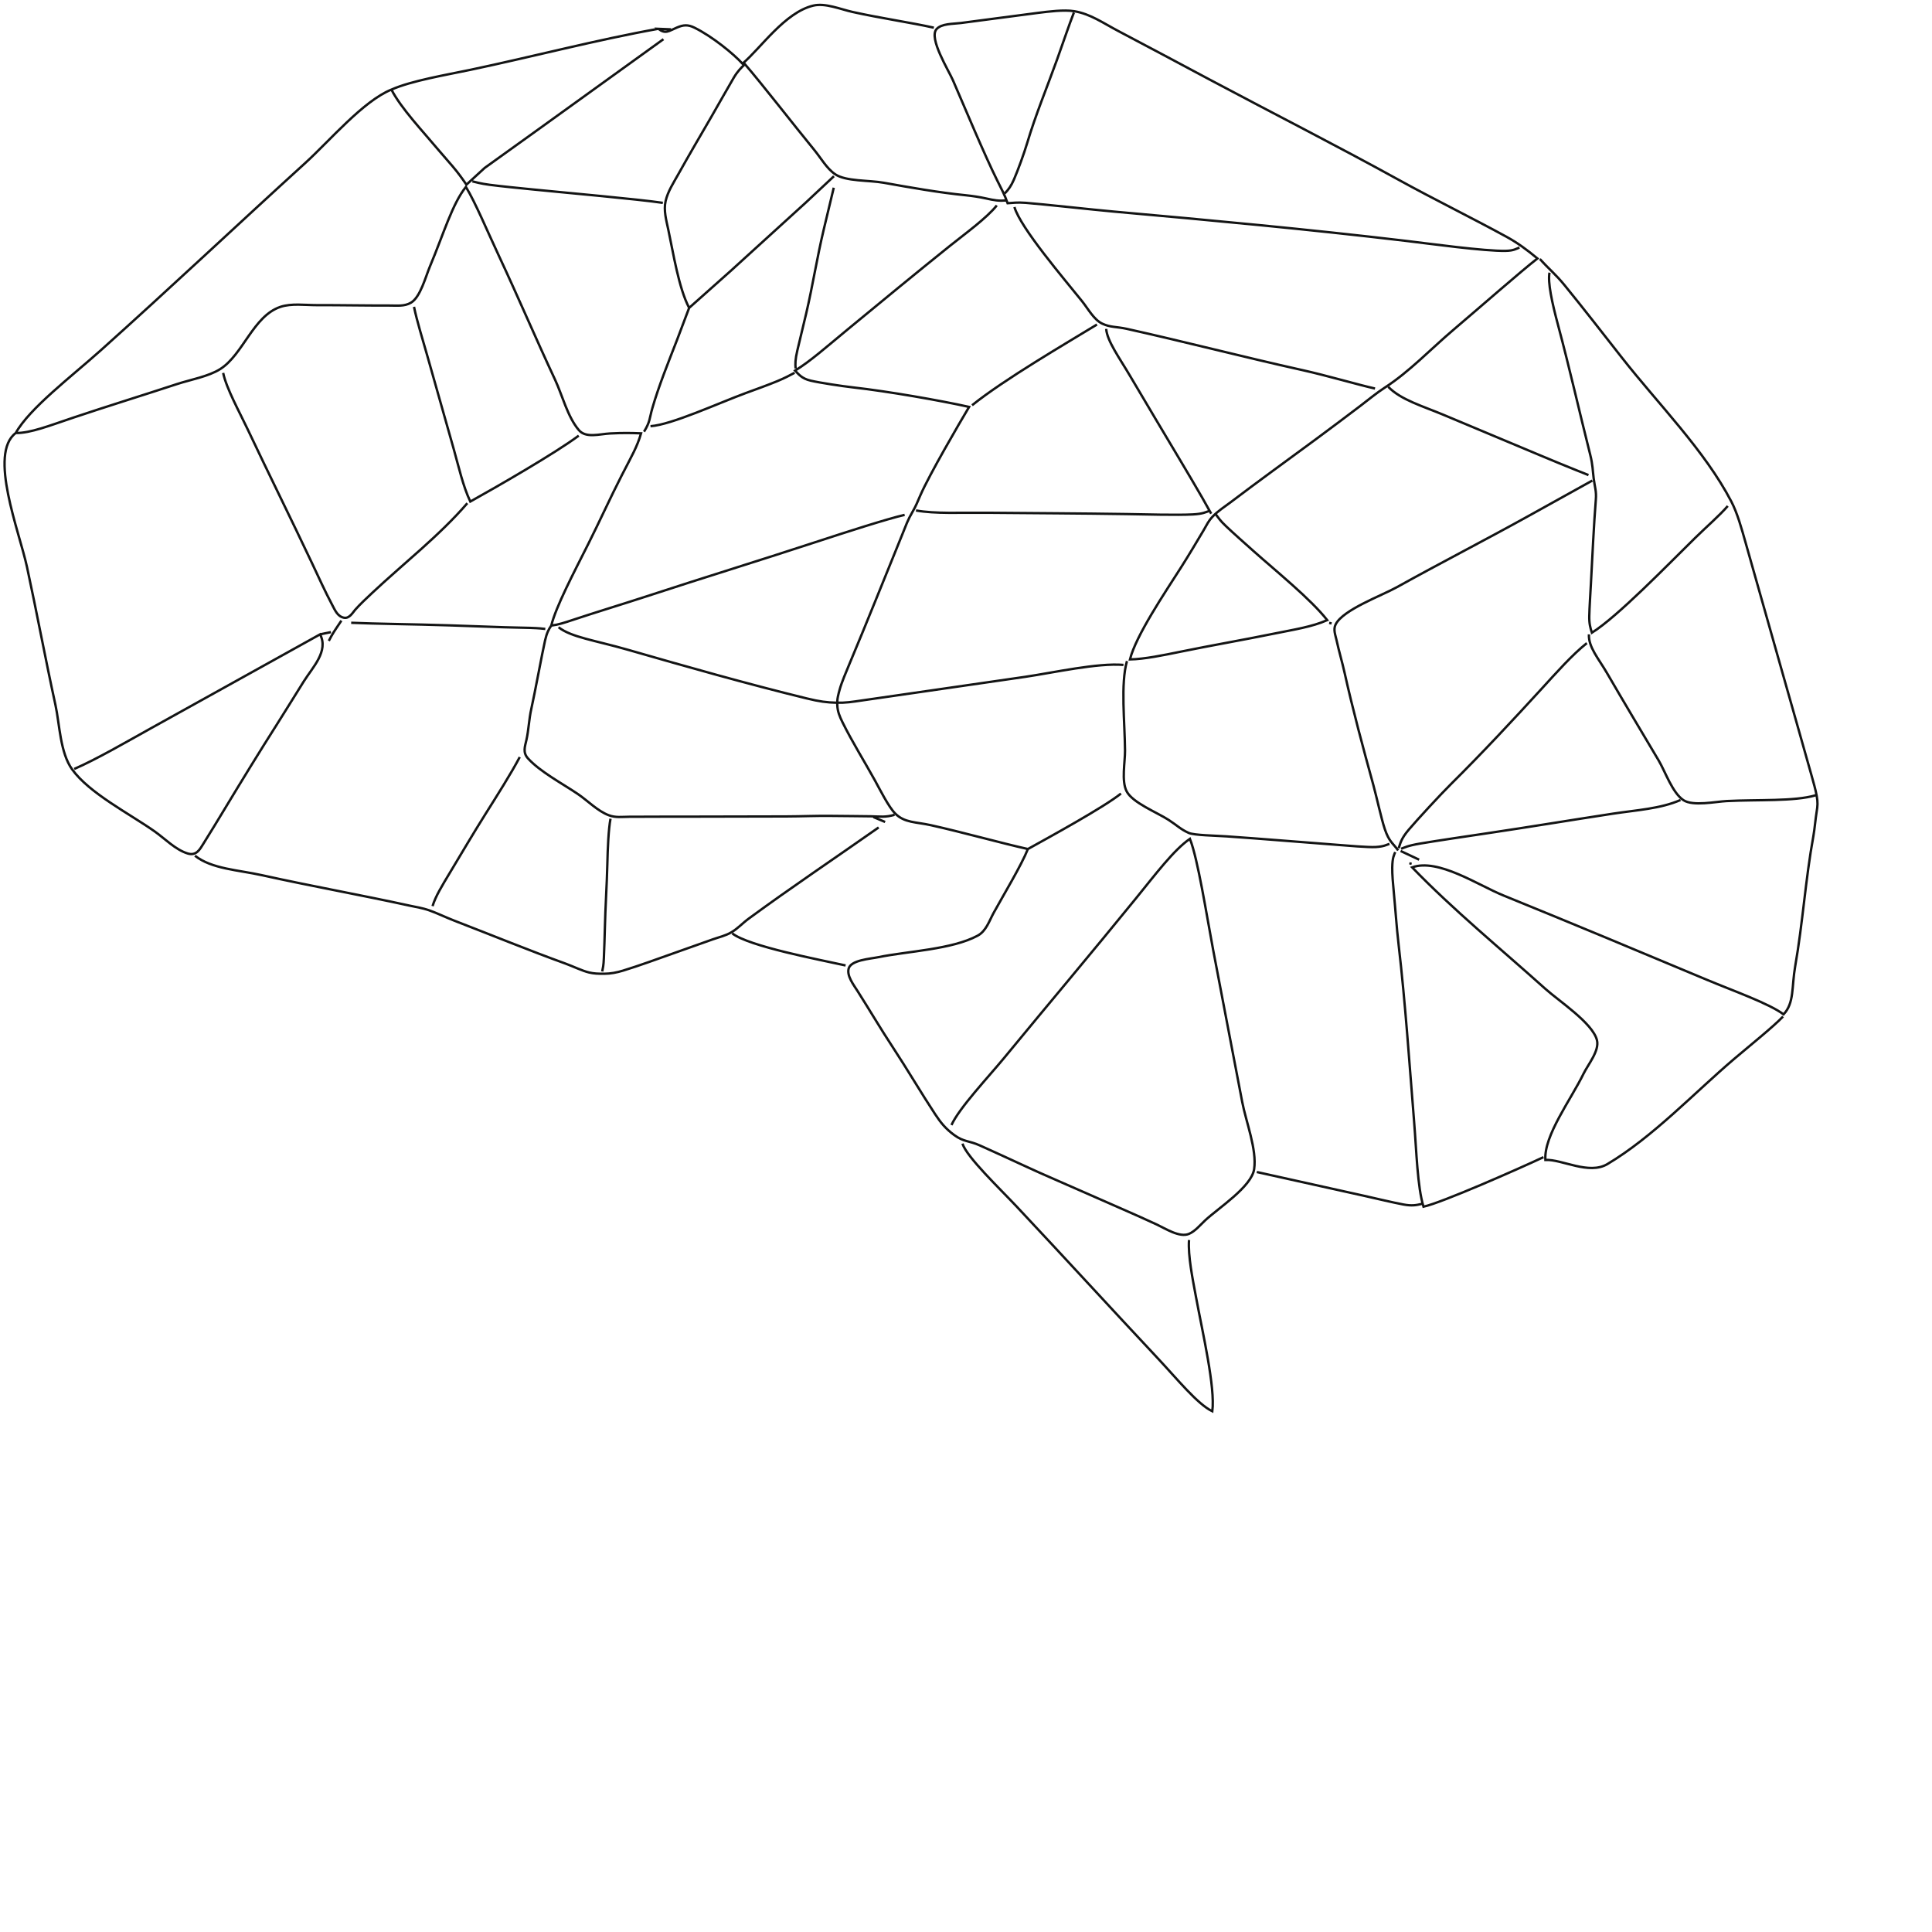
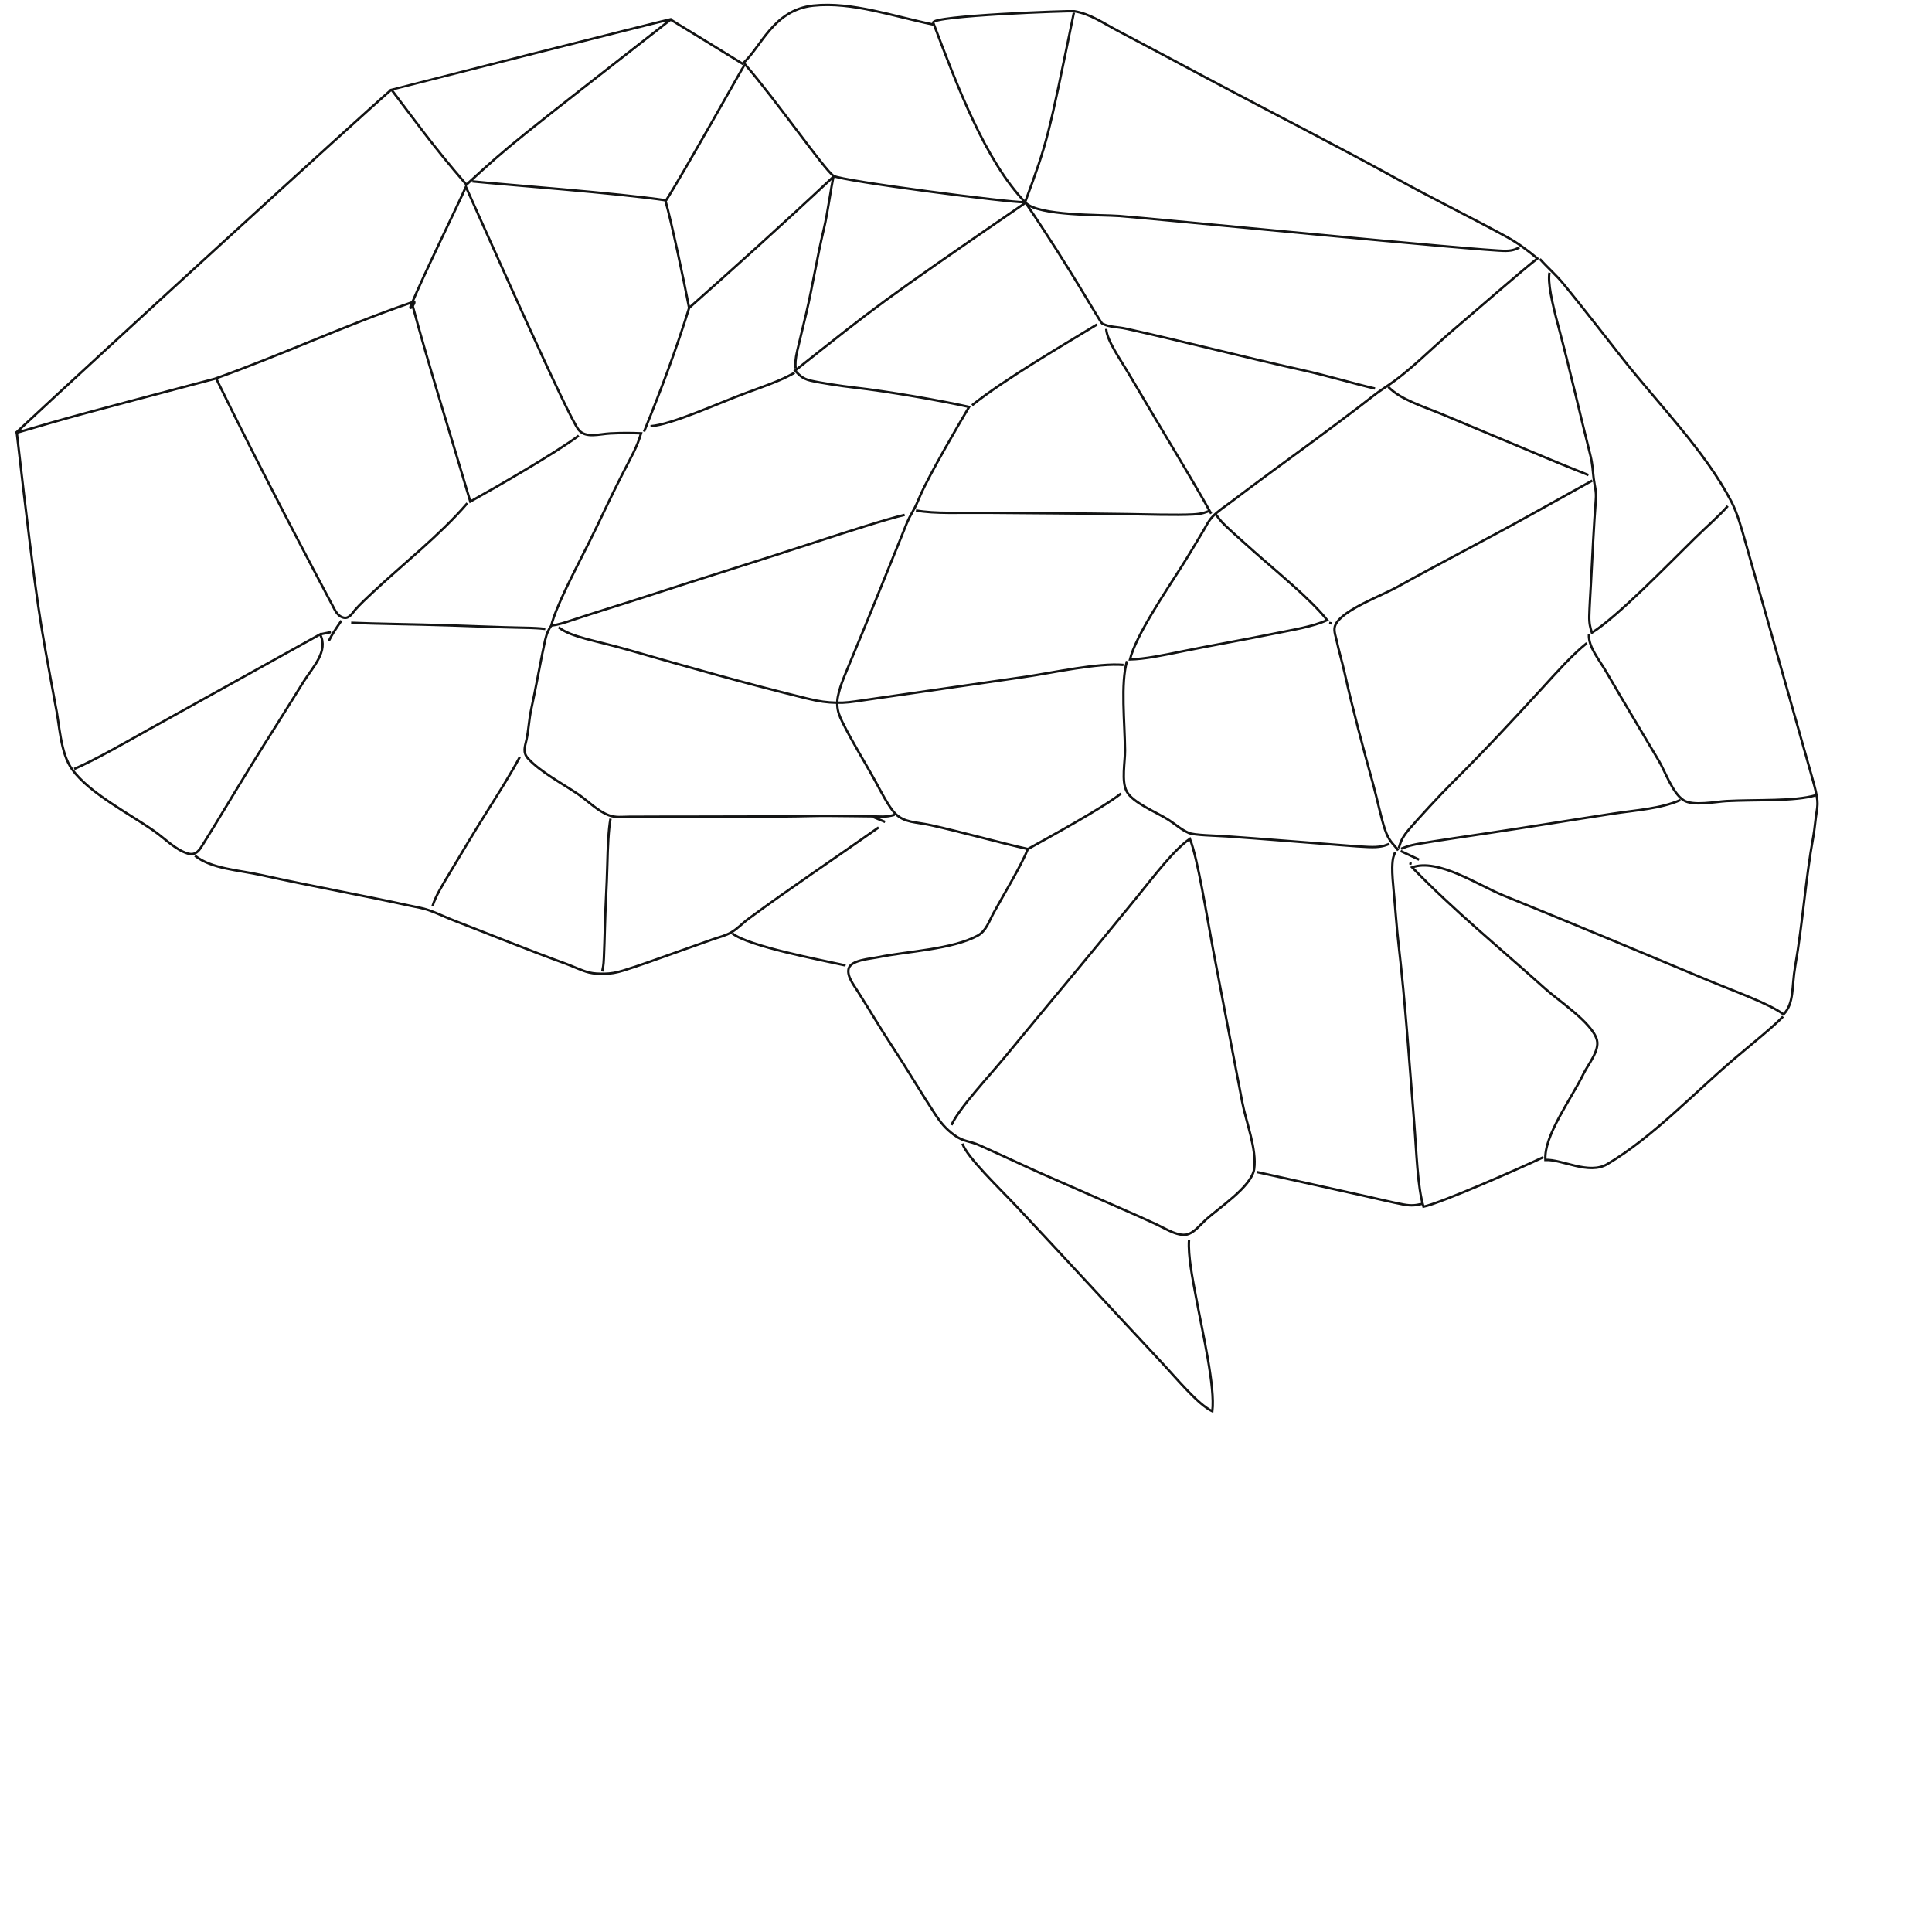
<svg xmlns="http://www.w3.org/2000/svg" version="1.1" id="svg1" width="1024" height="1024" viewBox="0 0 1024 1024">
  <defs id="defs1" />
  <g id="g1">
-     <path style="fill:none;stroke:#131414;stroke-width:1.258" d="m 805.344,131.21 c -1.752,0.643 -2.976,1.656 -7.272,1.744 -11.305,0.232 -40.259,-3.79 -53.254,-5.328 -51.552,-6.101 -102.848,-10.873 -154.527,-15.486 -11.369,-1.015 -36.891,-3.872 -46.631,-4.636 -4.61,-0.361 -7.064,0.069 -9.6,0.206 -1.595,-4.551 -3.28,-7.588 -5.599,-12.246 -6.643,-13.342 -17.001,-38.169 -23.362,-52.867 -2.296,-5.305 -12.948,-22.331 -8.739,-27.134 2.644,-3.017 8.746,-2.742 12.838,-3.258 13.648,-1.723 27.303,-3.662 40.845,-5.366 5.72,-0.72 13.89,-1.779 19.312,-0.895 8.547,1.392 15.415,6.328 23.399,10.516 16.241,8.519 32.167,17.075 48.402,25.721 33.654,17.924 66.989,34.834 100.455,53.285 17.725,9.772 39.417,20.472 56.911,30.061 5.893,3.23 10.779,6.842 16.351,11.463 -8.921,6.962 -30.017,25.488 -44.525,37.808 -12.119,10.29 -23.291,22.155 -36.255,30.565 -4.633,3.005 -8.633,6.377 -13.164,9.826 -15.442,11.752 -31.215,23.365 -46.936,34.827 -6.821,4.973 -14.92,11.054 -21.502,16.016 -3.241,2.443 -6.908,4.772 -9.644,7.642 -2.512,2.635 -3.01,4.18 -4.955,7.46 -3.451,5.819 -8.052,13.53 -11.787,19.394 -8.788,13.796 -24.062,36.372 -27.207,48.985 7.793,-0.172 17.68,-2.23 26.904,-4.115 16.65,-3.403 33.425,-6.279 50.063,-9.68 10.046,-2.053 19.416,-3.444 27.601,-7.025 -8.73,-11.128 -26.852,-25.745 -38.989,-36.54 -4.161,-3.701 -10.808,-9.61 -14.548,-13.154 -3.416,-3.236 -3.934,-4.335 -5.376,-6.169 M 569.177,6.683 c -2.571,6.543 -5.429,15.197 -8.929,24.918 -5.282,14.669 -11.368,29.262 -15.81,44.177 -1.653,5.55 -4.858,14.324 -6.972,19.237 -1.489,3.46 -2.89,5.413 -4.885,7.477 m -176.966,-86.941 -6.755,-0.276 c 4.06,2.9 5.275,1.268 10.079,-0.739 3.274,-1.367 5.654,-1.595 9.161,0.142 9.632,4.768 20.78,13.967 25.442,19.068 9.704,-8.24 22.431,-27.183 37.51,-30.771 6.374,-1.516 14.36,1.929 20.889,3.377 14.781,3.279 30.63,5.572 43.022,8.321 m -143.331,6.108 -66.151,47.682 -28.61,20.552 -9.65,8.863 c -1.492,-2.106 -2.7,-3.957 -5.158,-7.079 -2.546,-3.235 -6.654,-7.713 -9.561,-11.194 -8.359,-10.007 -19.898,-22.134 -25.043,-32.119 10.873,-4.757 28.677,-7.7 42.081,-10.526 32.314,-6.812 67.12,-15.931 99.32,-21.686 m 93.139,78.127 -14.774,13.84 -39.978,36.371 -21.989,19.576 c -5.565,-10.675 -8.31,-28.714 -11.074,-41.582 -1.057,-4.921 -2.511,-10.115 -1.406,-14.984 1.171,-5.159 4.168,-9.66 6.8,-14.386 5.556,-9.975 11.744,-20.491 17.47,-30.36 3.354,-5.781 8.531,-15.053 11.811,-20.609 2.037,-3.451 3.952,-5.379 5.979,-7.234 8.89,10.253 25.697,31.957 36.83,45.553 3.412,4.167 6.553,9.758 10.973,12.763 5.673,3.858 17.864,3.098 25.809,4.523 14.367,2.577 29.028,5.163 43.429,6.622 3.394,0.344 7.438,0.95 10.519,1.643 4.678,1.053 7.083,1.424 10.643,1.125 m 283.126,31.016 c 5.258,5.813 8.256,7.972 13.052,13.847 9.716,11.903 20.75,26.111 30.366,38.371 19.417,24.755 43.977,49.315 58.047,76.314 3.237,6.211 5.462,14.367 7.503,21.576 6.773,23.916 13.565,47.872 20.329,71.757 4.837,17.079 10.008,35.162 14.778,52.185 1.01,3.605 1.975,6.941 2.625,10.364 0.67,3.529 0.504,5.536 -0.005,8.558 -0.625,3.705 -1.037,9.103 -1.759,13.059 -4.166,22.803 -5.577,45.74 -9.611,68.784 -1.938,11.071 -0.422,19.48 -6.165,25.531 -7.969,-5.883 -26.442,-12.359 -40.63,-18.306 -36.124,-15.141 -72.016,-30.151 -107.957,-44.747 -13.164,-5.346 -34.555,-19.799 -48.278,-14.853 21.808,22.574 47,43.184 70.529,64.318 7.3,6.557 25.094,18.163 27.418,27.23 1.446,5.642 -4.709,12.908 -7.118,17.857 -6.684,13.729 -21.027,32.688 -20.213,45.646 8.938,-0.362 23.02,8.073 32.869,2.22 24.103,-14.325 46.191,-37.908 67.274,-55.811 9.126,-7.749 20.496,-16.823 25.827,-22.393 M 821.253,144.521 c -0.937,5.221 1.261,15.544 4.577,27.914 6.072,22.65 11.291,45.854 17.02,68.578 1.358,5.388 1.286,8.282 1.843,12.636 0.621,4.859 1.506,6.554 1.123,11.253 -0.956,11.729 -1.949,32.082 -2.611,44.66 -0.264,5.016 -0.75,12.21 -0.854,16.926 -0.087,3.927 0.529,6.3 1.385,8.868 13.634,-8.523 40.194,-35.989 54.704,-50.222 6.064,-5.948 13.013,-11.942 17.318,-16.944 M 537.667,109.734 c 3.184,11.017 26.45,38.193 35.798,49.861 3.303,4.123 6.28,9.837 10.776,11.959 4.316,2.037 7.562,1.541 12.984,2.744 30.323,6.726 62.387,15.062 92.982,21.849 13.107,2.907 29.729,7.818 38.58,9.781 M 528.322,108.884 c -5.265,6.654 -16.981,15.126 -24.803,21.397 -18.192,14.585 -36.166,29.427 -54.136,44.234 -11.779,9.705 -19.681,16.811 -27.976,21.916 1.973,2.021 3.569,4.225 8.275,5.324 4.968,1.16 16.539,2.906 22.334,3.562 18.914,2.141 46.157,6.92 61.633,10.353 -5.455,9.162 -20.976,35.754 -25.835,46.844 -1.45,3.309 -2.296,5.604 -4.199,8.85 -2.611,4.454 -3.355,6.925 -5.514,12.226 -9.171,22.516 -18.41,45.779 -27.911,68.392 -1.53,3.641 -4.268,10.137 -5.159,13.528 -0.682,2.596 -1.421,4.744 -1.245,8.283 0.166,3.343 1.155,5.784 2.836,9.188 4.888,9.897 11.69,20.852 17.125,30.698 2.691,4.874 7.226,14.017 10.765,17.545 4.96,4.944 10.889,4.376 18.763,6.123 16.751,3.716 37.51,9.544 51.533,12.654 -3.576,8.868 -12.659,23.864 -18.174,33.872 -2.235,4.055 -3.931,9.593 -8.419,12.025 -13.57,7.355 -37.051,8.236 -52.617,11.417 -4.484,0.916 -14.651,1.544 -15.809,6.101 -0.995,3.91 2.621,8.532 4.785,11.937 6.292,9.901 12.232,20.017 18.703,29.825 7.223,10.948 15.392,24.813 22.437,35.478 2.87,4.345 5.443,7.574 10.045,10.94 5.16,3.773 7.769,2.873 13.675,5.552 7.893,3.581 15.703,7.095 23.36,10.677 9.905,4.634 23.207,10.249 33.297,14.752 11.163,4.983 26.105,11.349 36.988,16.426 4.599,2.145 12.079,7.061 17.071,4.989 3.257,-1.352 6.058,-4.783 8.535,-7.102 7.058,-6.609 24.656,-17.816 26.036,-27.237 1.525,-10.41 -4.333,-25.073 -6.332,-35.64 -5.084,-26.861 -10.315,-53.53 -15.377,-80.44 -3.62,-19.25 -8.07,-48.141 -12.333,-58.979 -8.553,5.893 -18.256,18.824 -28.602,31.558 -23.082,28.411 -46.74,56.444 -70.004,84.731 -7.986,9.71 -23.697,26.373 -27.772,35.41 M 479.478,272.892 c -9.101,2.073 -31.995,9.446 -45.624,13.925 -30.446,10.006 -61.163,19.416 -91.619,29.399 -10.884,3.568 -28.264,8.878 -38.409,12.278 -4.737,1.588 -7.738,2.55 -11.657,3.108 2.539,-10.185 11.725,-27.597 19.642,-43.327 6.015,-11.951 11.622,-24.403 17.773,-36.406 5.333,-10.406 8.072,-14.891 10.195,-22.192 -5.016,-0.177 -9.298,-0.307 -16.385,0.065 -5.737,0.301 -12.855,2.621 -16.6,-1.784 -5.994,-7.052 -8.759,-18.498 -12.613,-26.736 -10.131,-21.655 -19.462,-43.596 -29.588,-65.252 -6.861,-14.675 -12.422,-28.182 -17.65,-36.928 -7.32,9.217 -11.683,24.594 -19.091,42.227 -2.257,5.371 -5.046,16.253 -10.026,19.157 -3.556,2.073 -7.337,1.492 -11.869,1.508 -12.64,0.044 -25.314,-0.233 -38.146,-0.205 -6.099,0.013 -13.345,-1.032 -19.174,0.916 -14.434,4.822 -19.772,25.291 -31.931,32.98 -6.249,3.952 -15.757,5.591 -23.043,7.986 -18.207,5.984 -36.564,11.62 -54.716,17.711 -12.796,4.293 -22.779,8.278 -30.61,8.193 C 15.607,216.429 37.945,199.524 53.372,185.705 89.954,152.937 125.606,119.311 161.91,86.292 174.575,74.772 192.524,53.514 207.459,47.489 m 234.445,52.007 c -1.484,6.196 -3.078,12.847 -5.285,22.059 -3.532,14.741 -5.842,29.724 -9.276,44.404 -1.341,5.733 -3.461,14.341 -4.726,19.737 -1.15,4.9 -1.136,7.138 -0.931,9.575 M 250.369,96.133 c 2.158,0.477 4.054,1.14 9.116,1.815 6.019,0.802 16.145,1.779 22.605,2.432 18.217,1.842 55.76,5.141 69.223,7.141 m 384.505,97.522 c 6.633,6.871 18.33,10.238 29.195,14.791 16.877,7.073 33.779,14.157 50.825,21.3 5.052,2.117 15.458,6.458 19.836,8.165 3.862,1.506 4.691,1.877 6.252,2.512 M 581.403,172.012 c -16.537,10.075 -49.287,29.172 -66.18,42.785 m 71.083,-40.475 c 0.44,6.395 7.2,15.634 12.581,24.799 8.844,15.063 17.86,30.043 26.786,45.068 3.472,5.845 8.386,14.098 11.579,19.681 2.365,4.134 3.42,6.063 4.708,8.386 m 202.001,-17.547 c -8.943,4.965 -19.172,10.645 -33.042,18.347 -23.362,12.972 -47.179,25.189 -70.526,38.153 -8.235,4.572 -28.495,11.92 -32.459,19.699 -1.414,2.775 -0.117,5.674 0.528,8.676 1.178,5.482 2.897,11.181 4.155,16.816 4.454,19.964 9.808,39.796 15.271,59.631 1.648,5.985 4.312,18.166 6.071,23.354 2.298,6.777 4.077,7.201 7.105,11.358 M 365.258,163.19 c -2.195,5.588 -3.414,9.249 -6.394,16.922 -4.451,11.46 -9.7,24.41 -13.104,36.219 -1.591,5.522 -1.122,7.145 -4.407,12.472 m 79.776,-31.211 c -2.544,1.341 -4.722,2.581 -9.263,4.473 -4.666,1.944 -11.476,4.381 -16.491,6.228 -14.596,5.375 -39.341,16.809 -50.597,17.602 M 219.432,162.631 c 1.493,7.323 4.704,17.669 7.07,26.022 l 14.04,49.576 c 2.651,9.361 4.805,19.297 8.726,27.612 14.087,-7.828 44.894,-25.564 57.478,-34.934 m 334.198,39.9 c -1.934,0.638 -3.407,1.561 -8.633,1.846 -8.412,0.459 -26.092,-0.044 -35.416,-0.187 -24.31,-0.374 -49.41,-0.478 -73.496,-0.694 -14.346,-0.128 -27.772,0.621 -37.904,-1.214 m 356.67,65.67 c -0.343,6.757 5.175,12.917 9.545,20.458 9.006,15.538 18.279,30.973 27.45,46.438 3.448,5.814 7.247,17.126 13.115,20.99 5.046,3.323 17.124,0.755 22.846,0.467 16.71,-0.843 35.845,0.25 47.106,-3.03 M 841.051,340.873 c -7.803,6.217 -16.256,15.778 -23.835,24.057 -15.593,17.034 -31.528,34.153 -48.01,50.484 -5.889,5.835 -17.955,18.933 -22.544,24.343 -4.096,4.829 -4.424,7.18 -5.319,9.824 M 118.279,197.658 c 1.717,8.252 8.697,20.797 12.933,29.768 11.232,23.787 22.977,47.385 34.214,71.169 3.344,7.078 6.929,15.045 10.587,21.901 1.579,2.96 2.83,6.201 6.275,6.908 2.899,0.595 4.723,-2.799 5.962,-4.206 2.505,-2.844 6.1,-6.213 9.047,-8.975 16.665,-15.619 35.647,-30.372 50.397,-47.509 m 456.788,63.426 1.295,0.287 m -108.455,19.958 c -3.475,11.897 -1.132,32.639 -1.036,47.455 0.04,6.109 -1.99,16.051 0.851,21.573 3.131,6.086 16.163,11.192 22.297,15.181 4.582,2.98 6.338,4.978 10.63,6.875 2.849,1.26 14.075,1.412 20.025,1.823 19.347,1.336 39.522,3.051 58.94,4.512 5.002,0.377 16.11,1.381 20.157,1.133 4.331,-0.267 5.476,-1.088 7.254,-1.667 M 296.055,332.464 c 6.678,5.282 19.332,6.926 36.704,11.919 31.337,9.008 63.066,18.028 94.767,25.785 6.942,1.699 10.774,2.167 15.822,2.286 4.926,0.116 8.012,-0.393 13.944,-1.264 28.571,-4.195 57.687,-8.28 86.2,-12.475 14.805,-2.178 38.29,-7.455 51.98,-6.294 m 295.227,71.604 c -10.684,4.658 -23.334,5.331 -35.838,7.241 -22.285,3.404 -44.32,7.072 -66.601,10.382 -9.456,1.405 -26.849,3.977 -35.402,5.43 -7.029,1.194 -8.346,2.115 -10.22,2.791 M 8.339,229.514 c -14.596,10.967 1.868,52.046 5.97,71.017 5.213,24.109 9.811,48.992 15.063,73.034 2.253,10.315 2.458,25.34 8.86,34.221 9.106,12.633 30.181,23.355 43.665,32.828 5.488,3.856 11.085,9.763 17.573,11.747 4.643,1.419 6.493,-2.247 8.317,-5.159 3.509,-5.602 7.817,-12.675 11.212,-18.298 9.091,-15.057 18.403,-30.261 27.897,-45.164 4.774,-7.494 9.462,-15.219 14.087,-22.551 4.875,-7.73 13.253,-16.015 8.678,-24.974 l -89.686,49.798 c -12.57,6.98 -28.87,16.468 -40.631,21.554 M 292.169,331.602 c -1.38,2.009 -2.347,3.813 -3.271,7.835 -1.537,6.691 -5.517,28.406 -7.294,36.283 -1.265,5.604 -1.371,11.08 -2.604,16.54 -0.781,3.46 -2.014,6.568 0.836,9.706 6.465,7.116 18.121,13.255 26.42,18.868 5.197,3.514 10.491,9.048 16.4,11.26 3.677,1.377 6.935,0.835 10.719,0.811 10.785,-0.07 23.089,-0.049 34.12,-0.073 16.449,-0.035 32.546,-0.07 49.133,-0.105 8.039,-0.017 16.875,-0.433 24.623,-0.286 5.756,0.109 15.064,0.085 20.41,0.215 5.031,0.123 7.512,0.612 12.464,-0.779 M 186.131,330.087 c 8.184,0.289 13.468,0.47 23.035,0.647 19.406,0.357 38.774,0.991 58.242,1.732 4.255,0.162 9.583,0.182 13.557,0.323 5.264,0.187 6.414,0.39 8.057,0.56 m 453.337,117.681 9.806,4.621 m -12.675,-4.034 c -0.597,1.618 -1.467,2.641 -1.574,8.212 -0.065,3.404 0.398,8.602 0.763,12.394 0.949,9.87 1.497,18.848 2.637,28.707 3.583,30.985 5.67,62.437 8.184,93.517 1.294,16 1.741,34.542 4.98,45.121 9.555,-2.03 50.601,-20.134 63.581,-26.244 M 180.95,328.938 c -3.908,5.816 -4.671,6.852 -6.667,10.748 M 594.142,420.596 c -9.107,7.332 -38.622,23.458 -49.333,29.405 m 202.914,7.109 -0.278,1.161 M 169.658,336.215 l 5.737,-1.173 m 287.534,98.019 6.198,2.598 m -3.425,2.908 c -22.709,15.961 -46.596,31.962 -68.842,48.308 -3.504,2.575 -5.705,5.199 -9.229,7.271 -3.065,1.802 -6.493,2.556 -9.797,3.713 -6.579,2.302 -14.182,5.054 -20.872,7.407 -8.613,3.029 -18.084,6.545 -26.756,9.19 -3.287,1.002 -6.58,1.645 -9.945,1.653 -3.328,0.007 -5.387,-0.057 -8.024,-0.669 -3.586,-0.831 -8.697,-3.332 -12.512,-4.712 -19.587,-7.089 -39.048,-15.09 -58.685,-22.658 -4.769,-1.838 -9.364,-4.114 -13.661,-5.609 -3.529,-1.228 -6.409,-1.602 -10.324,-2.46 -25.603,-5.611 -52.312,-10.381 -77.995,-16.078 -12.929,-2.868 -26.83,-3.344 -35.711,-10.367 m 172.131,-52.295 c -4.722,8.945 -12.121,20.563 -18.183,30.202 -6.392,10.163 -12.72,20.885 -18.943,31.256 -3.939,6.566 -7.582,12.429 -9.086,17.547 m 94.311,-46.327 c -1.064,5.611 -1.486,15.593 -1.677,24.082 -0.251,11.124 -1.059,22.718 -1.312,33.944 -0.117,5.179 -0.325,10.584 -0.525,15.773 -0.162,4.178 -0.528,5.322 -0.874,7.148 m 68.945,-20.164 c 8.675,6.86 46.645,14.015 60.043,16.987 m 305.286,126.41 c -2.696,0.621 -5.004,1.152 -9.62,0.29 -5.912,-1.105 -14.562,-3.209 -20.727,-4.576 -16.322,-3.621 -42.5,-9.428 -56.992,-12.643 M 510.127,606.147 c 2.282,7.152 19.879,23.92 28.818,33.446 25.081,26.729 49.782,53.736 74.841,80.483 10.085,10.764 20.875,24.13 28.774,27.935 1.592,-12.769 -5.045,-41.092 -8.668,-60.612 -1.758,-9.473 -4.287,-21.845 -3.686,-30.162" id="path1" />
+     <path style="fill:none;stroke:#131414;stroke-width:1.258" d="m 805.344,131.21 c -1.752,0.643 -2.976,1.656 -7.272,1.744 -11.305,0.232 -189.049,-17.319 -204.863,-18.474 -9.779,-0.714 -42.766,0.006 -49.55,-6.976 -21.492,-22.119 -36.589,-62.695 -49.016,-95.472 -1.426,-3.761 72.84,-6.393 74.711,-6.088 8.547,1.392 15.415,6.328 23.399,10.516 16.241,8.519 32.167,17.075 48.402,25.721 33.654,17.924 66.989,34.834 100.455,53.285 17.725,9.772 39.417,20.472 56.911,30.061 5.893,3.23 10.779,6.842 16.351,11.463 -8.921,6.962 -30.017,25.488 -44.525,37.808 -12.119,10.29 -23.291,22.155 -36.255,30.565 -4.633,3.005 -8.633,6.377 -13.164,9.826 -15.442,11.752 -31.215,23.365 -46.936,34.827 -6.821,4.973 -14.92,11.054 -21.502,16.016 -3.241,2.443 -6.908,4.772 -9.644,7.642 -2.512,2.635 -3.01,4.18 -4.955,7.46 -3.451,5.819 -8.052,13.53 -11.787,19.394 -8.788,13.796 -24.062,36.372 -27.207,48.985 7.793,-0.172 17.68,-2.23 26.904,-4.115 16.65,-3.403 33.425,-6.279 50.063,-9.68 10.046,-2.053 19.416,-3.444 27.601,-7.025 -8.73,-11.128 -26.852,-25.745 -38.989,-36.54 -4.161,-3.701 -10.808,-9.61 -14.548,-13.154 -3.416,-3.236 -3.934,-4.335 -5.376,-6.169 M 569.177,6.683 C 555.415,73.534 555.384,74.524 543.305,107.211 M 354.979,10.098 c 19.087,11.616 19.309,11.843 38.563,23.649 9.704,-8.24 15.996,-28.47 37.51,-30.771 20.589,-2.202 43.048,5.877 63.483,9.982 M 355.399,10.426 C 271.878,75.69 271.358,75.712 247.222,97.88 229.29,77.224 219.032,62.637 207.459,47.488 207.827,47.327 352.097,10.781 355.921,10.098 m 86.078,83.305 C 411.984,121.52 389.68,141.448 365.257,163.19 c -3.099,-16.035 -9.344,-45.425 -12.48,-56.566 9.279,-14.337 41.454,-72.034 42.061,-72.589 16.969,19.571 42.015,55.822 46.945,59.174 3.972,2.701 94.976,14.393 100.697,13.913 m 273.688,30.158 c 5.258,5.813 8.256,7.972 13.052,13.847 9.716,11.903 20.75,26.111 30.366,38.371 19.417,24.755 43.977,49.315 58.047,76.314 3.237,6.211 5.462,14.367 7.503,21.576 6.773,23.916 13.565,47.872 20.329,71.757 4.837,17.079 10.008,35.162 14.778,52.185 1.01,3.605 1.975,6.941 2.625,10.364 0.67,3.529 0.504,5.536 -0.005,8.558 -0.625,3.705 -1.037,9.103 -1.759,13.059 -4.166,22.803 -5.577,45.74 -9.611,68.784 -1.938,11.071 -0.422,19.48 -6.165,25.531 -7.969,-5.883 -26.442,-12.359 -40.63,-18.306 -36.124,-15.141 -72.016,-30.151 -107.957,-44.747 -13.164,-5.346 -34.555,-19.799 -48.278,-14.853 21.808,22.574 47,43.184 70.529,64.318 7.3,6.557 25.094,18.163 27.418,27.23 1.446,5.642 -4.709,12.908 -7.118,17.857 -6.684,13.729 -21.027,32.688 -20.213,45.646 8.938,-0.362 23.02,8.073 32.869,2.22 24.103,-14.325 46.191,-37.908 67.274,-55.811 9.126,-7.749 20.496,-16.823 25.827,-22.393 M 821.253,144.521 c -0.937,5.221 1.261,15.544 4.577,27.914 6.072,22.65 11.291,45.854 17.02,68.578 1.358,5.388 1.286,8.282 1.843,12.636 0.621,4.859 1.506,6.554 1.123,11.253 -0.956,11.729 -1.949,32.082 -2.611,44.66 -0.264,5.016 -0.75,12.21 -0.854,16.926 -0.087,3.927 0.529,6.3 1.385,8.868 13.634,-8.523 40.194,-35.989 54.704,-50.222 6.064,-5.948 13.013,-11.942 17.318,-16.944 M 543.673,107.589 c 24.248,35.663 39.538,63.479 40.568,63.965 4.316,2.037 7.562,1.541 12.984,2.744 30.323,6.726 62.387,15.062 92.982,21.849 13.107,2.907 29.729,7.818 38.58,9.781 M 543.336,107.597 c -77.933,53.542 -77.709,53.867 -121.929,88.834 1.973,2.021 3.569,4.225 8.275,5.324 4.968,1.16 16.539,2.906 22.334,3.562 18.914,2.141 46.157,6.92 61.633,10.353 -5.455,9.162 -20.976,35.754 -25.835,46.844 -1.45,3.309 -2.296,5.604 -4.199,8.85 -2.611,4.454 -3.355,6.925 -5.514,12.226 -9.171,22.516 -18.41,45.779 -27.911,68.392 -1.53,3.641 -4.268,10.137 -5.159,13.528 -0.682,2.596 -1.421,4.744 -1.245,8.283 0.166,3.343 1.155,5.784 2.836,9.188 4.888,9.897 11.69,20.852 17.125,30.698 2.691,4.874 7.226,14.017 10.765,17.545 4.96,4.944 10.889,4.376 18.763,6.123 16.751,3.716 37.51,9.544 51.533,12.654 -3.576,8.868 -12.659,23.864 -18.174,33.872 -2.235,4.055 -3.931,9.593 -8.419,12.025 -13.57,7.355 -37.051,8.236 -52.617,11.417 -4.484,0.916 -14.651,1.544 -15.809,6.101 -0.995,3.91 2.621,8.532 4.785,11.937 6.292,9.901 12.232,20.017 18.703,29.825 7.223,10.948 15.392,24.813 22.437,35.478 2.87,4.345 5.443,7.574 10.045,10.94 5.16,3.773 7.769,2.873 13.675,5.552 7.893,3.581 15.703,7.095 23.36,10.677 9.905,4.634 23.207,10.249 33.297,14.752 11.163,4.983 26.105,11.349 36.988,16.426 4.599,2.145 12.079,7.061 17.071,4.989 3.257,-1.352 6.058,-4.783 8.535,-7.102 7.058,-6.609 24.656,-17.816 26.036,-27.237 1.525,-10.41 -4.333,-25.073 -6.332,-35.64 -5.084,-26.861 -10.315,-53.53 -15.377,-80.44 -3.62,-19.25 -8.07,-48.141 -12.333,-58.979 -8.553,5.893 -18.256,18.824 -28.602,31.558 -23.082,28.411 -46.74,56.444 -70.004,84.731 -7.986,9.71 -23.697,26.373 -27.772,35.41 M 479.478,272.892 c -9.101,2.073 -31.995,9.446 -45.624,13.925 -30.446,10.006 -61.163,19.416 -91.619,29.399 -10.884,3.568 -28.264,8.878 -38.409,12.278 -4.737,1.588 -7.738,2.55 -11.657,3.108 2.539,-10.185 11.725,-27.597 19.642,-43.327 6.015,-11.951 11.622,-24.403 17.773,-36.406 5.333,-10.406 8.072,-14.891 10.195,-22.192 -5.016,-0.177 -9.298,-0.307 -16.385,0.065 -5.737,0.301 -12.855,2.621 -16.6,-1.784 -5.572,-6.556 -48.59,-103.978 -59.851,-128.915 -4.496,10.159 -21.569,44.836 -28.977,62.468 -2.257,5.371 4.84,-3.988 -0.141,-1.085 -35.301,12.155 -68.729,27.812 -104.023,40.348 -74.331,19.67 -74.023,19.527 -105.465,28.741 C 52.277,188.419 191.616,61.115 207.459,47.489 m 234.445,45.572 c -1.484,6.196 -3.078,19.281 -5.285,28.493 -3.532,14.741 -5.842,29.724 -9.276,44.404 -1.341,5.733 -3.461,14.341 -4.726,19.737 -1.15,4.9 -1.136,7.138 -0.931,9.575 M 250.369,96.133 c 18.639,1.889 76.408,6.137 103.089,10.101 m 382.36,98.808 c 6.633,6.871 18.33,10.238 29.195,14.791 16.877,7.073 33.779,14.157 50.825,21.3 5.052,2.117 15.458,6.458 19.836,8.165 3.862,1.506 4.691,1.877 6.252,2.512 M 581.403,172.012 c -16.537,10.075 -49.287,29.172 -66.18,42.785 m 71.083,-40.475 c 0.44,6.395 7.2,15.634 12.581,24.799 8.844,15.063 17.86,30.043 26.786,45.068 3.472,5.845 8.386,14.098 11.579,19.681 2.365,4.134 3.42,6.063 4.708,8.386 m 202.001,-17.547 c -8.943,4.965 -19.172,10.645 -33.042,18.347 -23.362,12.972 -47.179,25.189 -70.526,38.153 -8.235,4.572 -28.495,11.92 -32.459,19.699 -1.414,2.775 -0.117,5.674 0.528,8.676 1.178,5.482 2.897,11.181 4.155,16.816 4.454,19.964 9.808,39.796 15.271,59.631 1.648,5.985 4.312,18.166 6.071,23.354 2.298,6.777 4.077,7.201 7.105,11.358 M 365.258,163.19 c -6.968,22.326 -14.487,42.426 -23.905,65.613 m 79.776,-31.211 c -2.544,1.341 -4.722,2.581 -9.263,4.473 -4.666,1.944 -11.476,4.381 -16.491,6.228 -14.596,5.375 -39.341,16.809 -50.597,17.602 M 218.49,161.219 c 8.757,32.732 20.419,69.444 30.778,104.623 14.087,-7.828 44.894,-25.564 57.478,-34.934 m 334.198,39.9 c -1.934,0.638 -3.407,1.561 -8.633,1.846 -8.412,0.459 -26.092,-0.044 -35.416,-0.187 -24.31,-0.374 -49.41,-0.478 -73.496,-0.694 -14.346,-0.128 -27.772,0.621 -37.904,-1.214 m 356.67,65.67 c -0.343,6.757 5.175,12.917 9.545,20.458 9.006,15.538 18.279,30.973 27.45,46.438 3.448,5.814 7.247,17.126 13.115,20.99 5.046,3.323 17.124,0.755 22.846,0.467 16.71,-0.843 35.845,0.25 47.106,-3.03 M 841.051,340.873 c -7.803,6.217 -16.256,15.778 -23.835,24.057 -15.593,17.034 -31.528,34.153 -48.01,50.484 -5.889,5.835 -17.955,18.933 -22.544,24.343 -4.096,4.829 -4.424,7.18 -5.319,9.824 M 114.514,200.483 c 22.864,46.971 52.083,102.362 61.5,120.014 1.579,2.96 2.83,6.201 6.275,6.908 2.899,0.595 4.723,-2.799 5.962,-4.206 2.505,-2.844 6.1,-6.213 9.047,-8.975 16.665,-15.619 35.647,-30.372 50.397,-47.509 m 456.788,63.426 1.295,0.287 m -108.455,19.958 c -3.475,11.897 -1.132,32.639 -1.036,47.455 0.04,6.109 -1.99,16.051 0.851,21.573 3.131,6.086 16.163,11.192 22.297,15.181 4.582,2.98 6.338,4.978 10.63,6.875 2.849,1.26 14.075,1.412 20.025,1.823 19.347,1.336 39.522,3.051 58.94,4.512 5.002,0.377 16.11,1.381 20.157,1.133 4.331,-0.267 5.476,-1.088 7.254,-1.667 M 296.055,332.464 c 6.678,5.282 19.332,6.926 36.704,11.919 31.337,9.008 63.066,18.028 94.767,25.785 6.942,1.699 10.774,2.167 15.822,2.286 4.926,0.116 8.012,-0.393 13.944,-1.264 28.571,-4.195 57.687,-8.28 86.2,-12.475 14.805,-2.178 38.29,-7.455 51.98,-6.294 m 295.227,71.604 c -10.684,4.658 -23.334,5.331 -35.838,7.241 -22.285,3.404 -44.32,7.072 -66.601,10.382 -9.456,1.405 -26.849,3.977 -35.402,5.43 -7.029,1.194 -8.346,2.115 -10.22,2.791 M 8.809,228.572 c 11.499,99.521 12.2,99.251 20.561,144.993 2.253,10.315 2.458,25.34 8.86,34.221 9.106,12.633 30.181,23.355 43.665,32.828 5.488,3.856 11.085,9.763 17.573,11.747 4.643,1.419 6.493,-2.247 8.317,-5.159 3.509,-5.602 7.817,-12.675 11.212,-18.298 9.091,-15.057 18.403,-30.261 27.897,-45.164 4.774,-7.494 9.462,-15.219 14.087,-22.551 4.875,-7.73 13.253,-16.015 8.678,-24.974 l -89.686,49.798 c -12.57,6.98 -28.87,16.468 -40.631,21.554 M 292.169,331.602 c -1.38,2.009 -2.347,3.813 -3.271,7.835 -1.537,6.691 -5.517,28.406 -7.294,36.283 -1.265,5.604 -1.371,11.08 -2.604,16.54 -0.781,3.46 -2.014,6.568 0.836,9.706 6.465,7.116 18.121,13.255 26.42,18.868 5.197,3.514 10.491,9.048 16.4,11.26 3.677,1.377 6.935,0.835 10.719,0.811 10.785,-0.07 23.089,-0.049 34.12,-0.073 16.449,-0.035 32.546,-0.07 49.133,-0.105 8.039,-0.017 16.875,-0.433 24.623,-0.286 5.756,0.109 15.064,0.085 20.41,0.215 5.031,0.123 7.512,0.612 12.464,-0.779 M 186.131,330.087 c 8.184,0.289 13.468,0.47 23.035,0.647 19.406,0.357 38.774,0.991 58.242,1.732 4.255,0.162 9.583,0.182 13.557,0.323 5.264,0.187 6.414,0.39 8.057,0.56 m 453.337,117.681 9.806,4.621 m -12.675,-4.034 c -0.597,1.618 -1.467,2.641 -1.574,8.212 -0.065,3.404 0.398,8.602 0.763,12.394 0.949,9.87 1.497,18.848 2.637,28.707 3.583,30.985 5.67,62.437 8.184,93.517 1.294,16 1.741,34.542 4.98,45.121 9.555,-2.03 50.601,-20.134 63.581,-26.244 M 180.95,328.938 c -3.908,5.816 -4.671,6.852 -6.667,10.748 M 594.142,420.596 c -9.107,7.332 -38.622,23.458 -49.333,29.405 m 202.914,7.109 -0.278,1.161 M 169.658,336.215 l 5.737,-1.173 m 287.534,98.019 6.198,2.598 m -3.425,2.908 c -22.709,15.961 -46.596,31.962 -68.842,48.308 -3.504,2.575 -5.705,5.199 -9.229,7.271 -3.065,1.802 -6.493,2.556 -9.797,3.713 -6.579,2.302 -14.182,5.054 -20.872,7.407 -8.613,3.029 -18.084,6.545 -26.756,9.19 -3.287,1.002 -6.58,1.645 -9.945,1.653 -3.328,0.007 -5.387,-0.057 -8.024,-0.669 -3.586,-0.831 -8.697,-3.332 -12.512,-4.712 -19.587,-7.089 -39.048,-15.09 -58.685,-22.658 -4.769,-1.838 -9.364,-4.114 -13.661,-5.609 -3.529,-1.228 -6.409,-1.602 -10.324,-2.46 -25.603,-5.611 -52.312,-10.381 -77.995,-16.078 -12.929,-2.868 -26.83,-3.344 -35.711,-10.367 m 172.131,-52.295 c -4.722,8.945 -12.121,20.563 -18.183,30.202 -6.392,10.163 -12.72,20.885 -18.943,31.256 -3.939,6.566 -7.582,12.429 -9.086,17.547 m 94.311,-46.327 c -1.064,5.611 -1.486,15.593 -1.677,24.082 -0.251,11.124 -1.059,22.718 -1.312,33.944 -0.117,5.179 -0.325,10.584 -0.525,15.773 -0.162,4.178 -0.528,5.322 -0.874,7.148 m 68.945,-20.164 c 8.675,6.86 46.645,14.015 60.043,16.987 m 305.286,126.41 c -2.696,0.621 -5.004,1.152 -9.62,0.29 -5.912,-1.105 -14.562,-3.209 -20.727,-4.576 -16.322,-3.621 -42.5,-9.428 -56.992,-12.643 M 510.127,606.147 c 2.282,7.152 19.879,23.92 28.818,33.446 25.081,26.729 49.782,53.736 74.841,80.483 10.085,10.764 20.875,24.13 28.774,27.935 1.592,-12.769 -5.045,-41.092 -8.668,-60.612 -1.758,-9.473 -4.287,-21.845 -3.686,-30.162" id="path1" />
  </g>
</svg>
